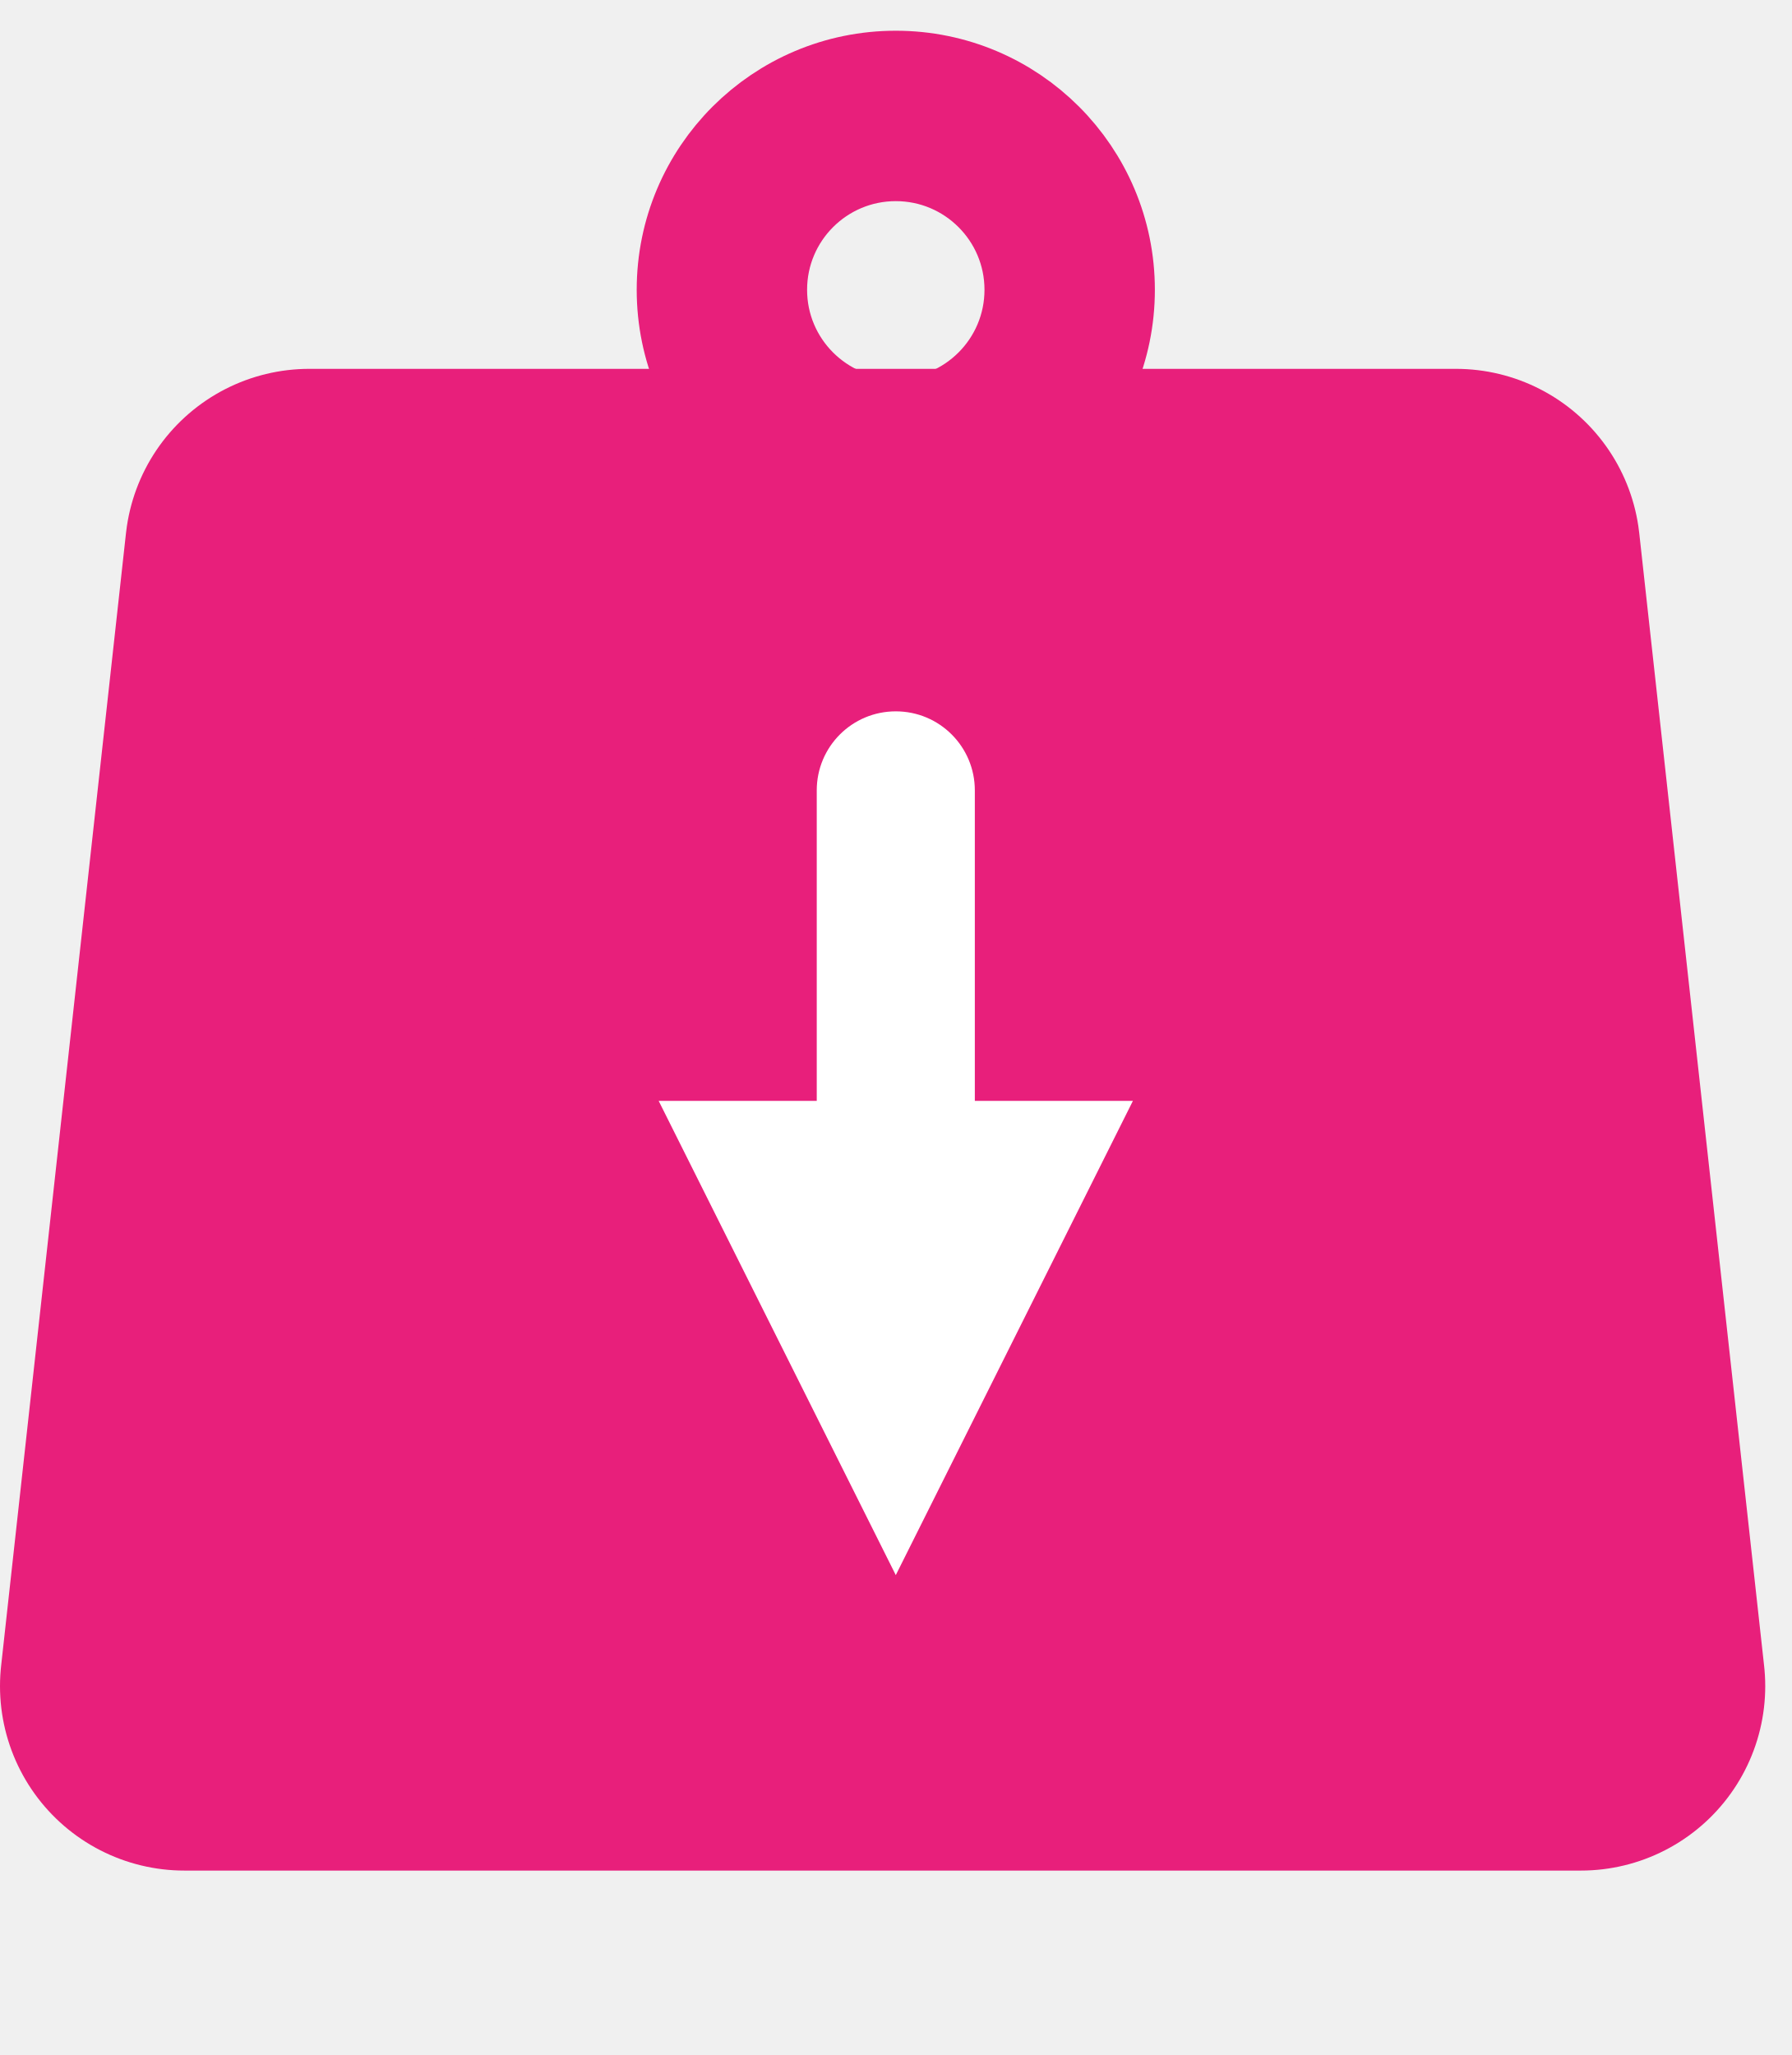
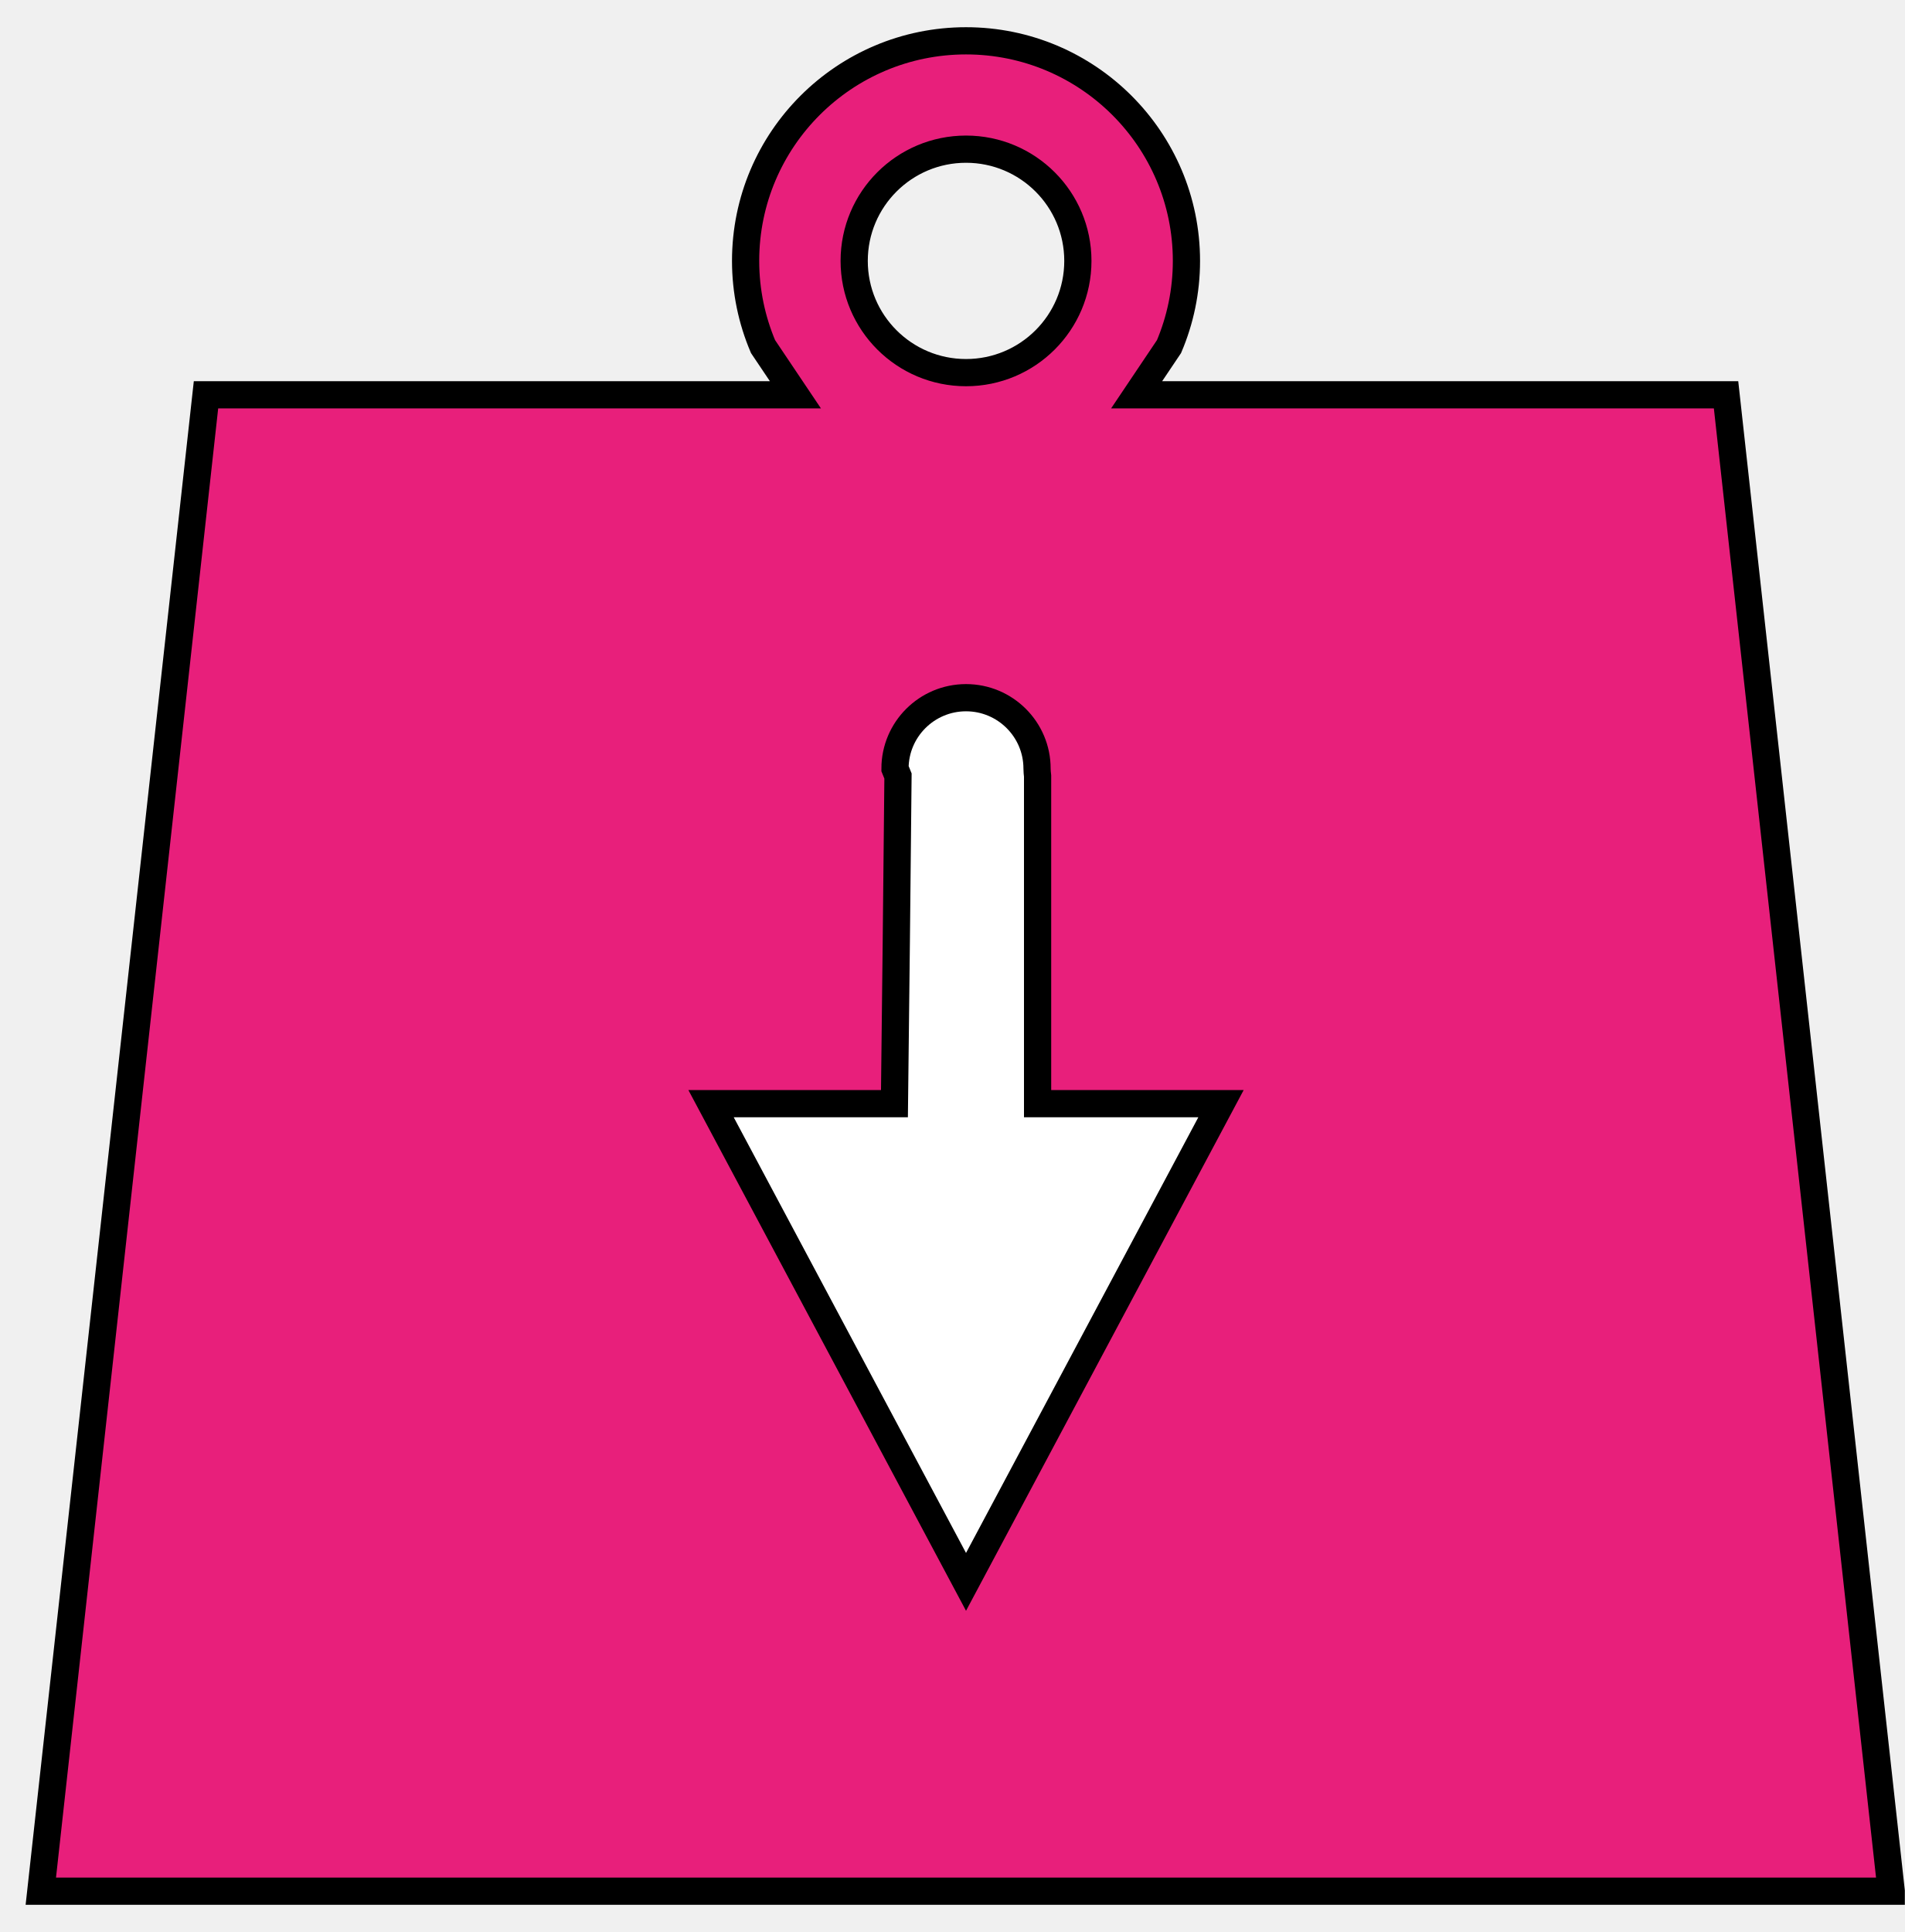
- <svg xmlns="http://www.w3.org/2000/svg" width="68" height="78" overflow="hidden">
+ <svg xmlns="http://www.w3.org/2000/svg" width="70" height="71" overflow="hidden">
  <defs>
    <clipPath id="clip0">
-       <rect x="1890" y="284" width="68" height="78" />
+       <rect x="1968" y="285" width="70" height="71" />
    </clipPath>
  </defs>
-   <g clip-path="url(#clip0)" transform="translate(-1890 -284)">
-     <path d="M1897 348 1901.74 305 1945.26 305 1950 348Z" stroke="#E81F7B" stroke-width="14" stroke-linecap="round" stroke-linejoin="round" stroke-miterlimit="10" fill="#E81F7B" fill-rule="evenodd" />
-     <path d="M1924 289.801C1921.13 289.801 1918.8 292.128 1918.8 295 1918.8 297.872 1921.13 300.199 1924 300.199 1926.87 300.199 1929.2 297.872 1929.2 295 1929.2 292.128 1926.87 289.801 1924 289.801ZM1924 287C1928.42 287 1932 290.582 1932 295 1932 299.418 1928.42 303 1924 303 1919.58 303 1916 299.418 1916 295 1916 290.582 1919.58 287 1924 287Z" stroke="#E81F7B" stroke-width="3.667" stroke-miterlimit="8" fill="#E81F7B" fill-rule="evenodd" />
-     <path d="M1927 314 1927 328.785C1927 330.442 1925.66 331.785 1924 331.785 1922.34 331.785 1921 330.442 1921 328.785L1921 314C1921 312.343 1922.34 311 1924 311 1925.66 311 1927 312.343 1927 314ZM1933 325.785 1924 343.785 1915 325.785Z" fill="#FFFFFF" />
+   <g clip-path="url(#clip0)" transform="translate(-1968 -285)">
+     <path d="M1994.33 307.5 2013.67 307.5C2016.34 307.5 2018.5 309.664 2018.5 312.333L2018.5 346.5 1989.5 346.5 1989.5 312.333C1989.5 309.664 1991.66 307.5 1994.33 307.5Z" stroke="#9E507E" stroke-width="1.333" stroke-miterlimit="8" fill="#FFFFFF" fill-rule="evenodd" />
+     <path d="M2003.5 310.64C2002.06 310.64 2000.89 311.807 2000.89 313.246L2001 313.518C2000.96 317.531 2000.92 321.545 2000.87 325.559L1994.13 325.559 2003.5 343.133 2012.87 325.559 2006.13 325.559 2006.13 313.518C2006.12 313.427 2006.11 313.337 2006.11 313.246 2006.11 311.807 2004.94 310.64 2003.5 310.64ZM2003.5 290.482C2001.23 290.482 1999.39 292.32 1999.39 294.588 1999.39 296.856 2001.23 298.694 2003.5 298.694 2005.77 298.694 2007.61 296.856 2007.61 294.588 2007.61 292.32 2005.77 290.482 2003.5 290.482ZM2003.5 286.5C2007.97 286.5 2011.6 290.121 2011.6 294.588 2011.6 295.705 2011.37 296.769 2010.96 297.736L2009.77 299.508 2031.43 299.508 2037.5 354.5 1969.5 354.5 1975.57 299.508 1997.23 299.508 1996.04 297.736C1995.63 296.769 1995.4 295.705 1995.4 294.588 1995.4 290.121 1999.03 286.5 2003.5 286.5Z" stroke="#000000" stroke-miterlimit="8" fill="#E81F7B" fill-rule="evenodd" />
  </g>
</svg>
